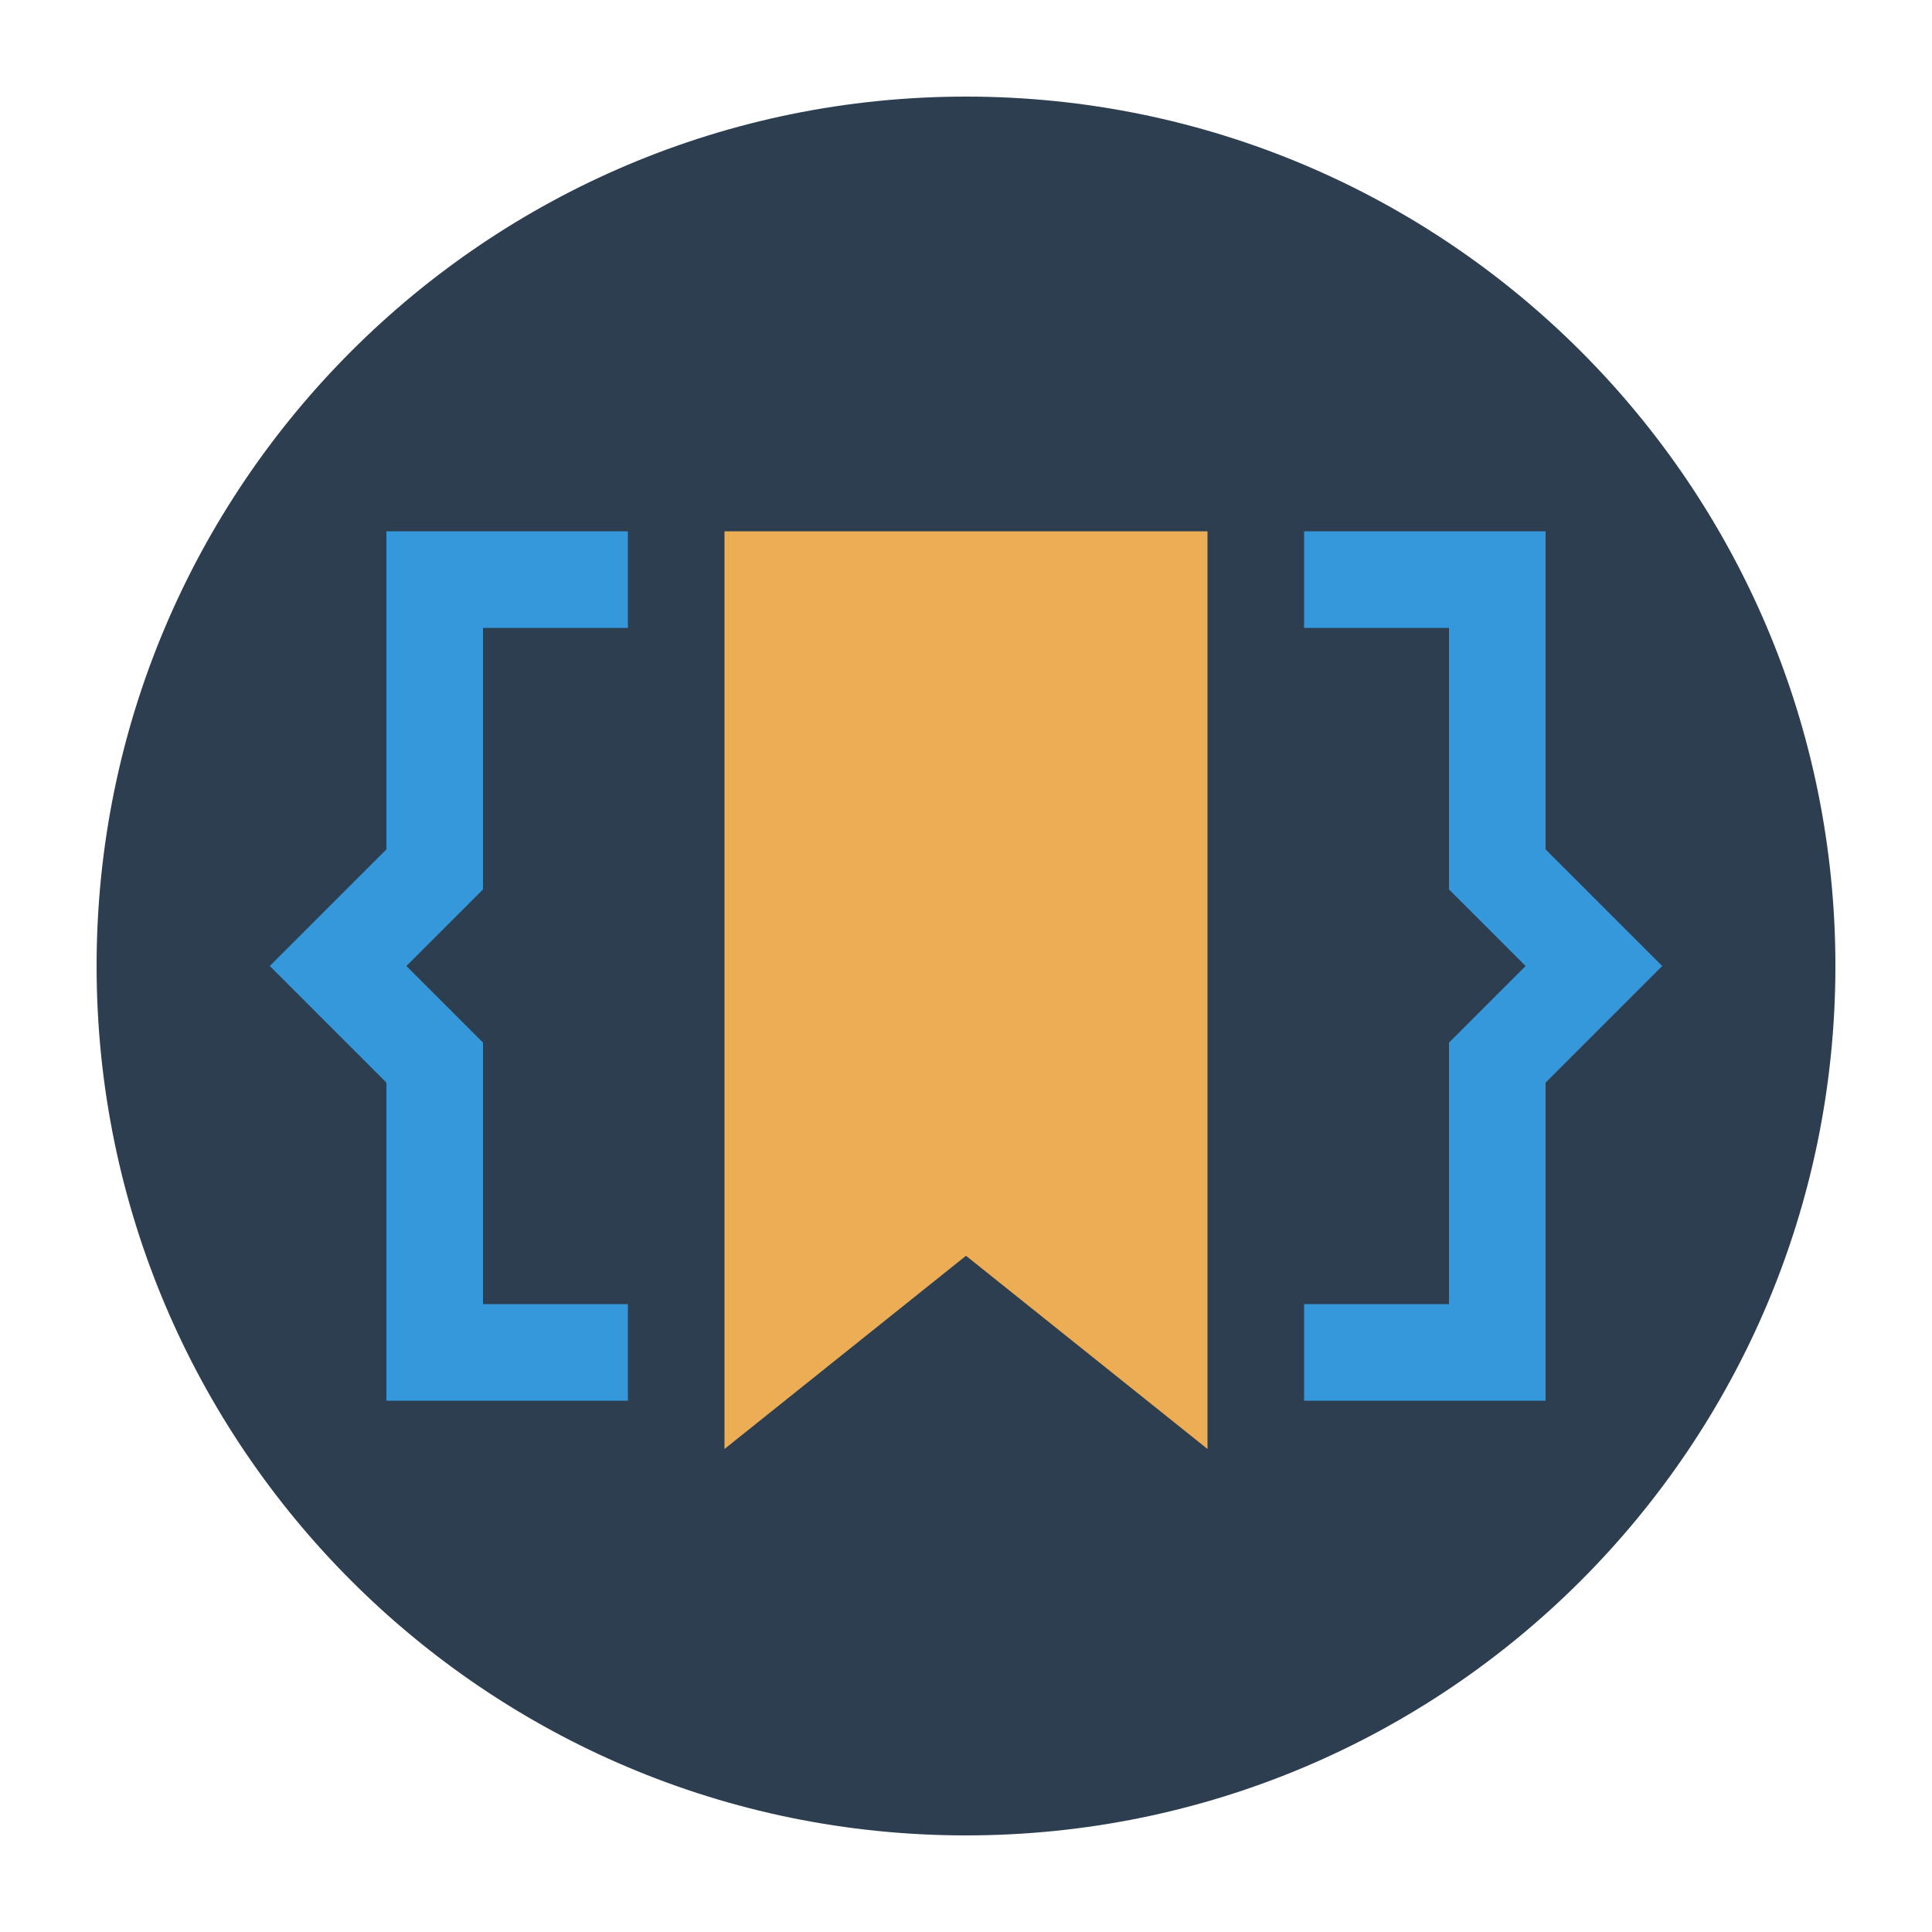
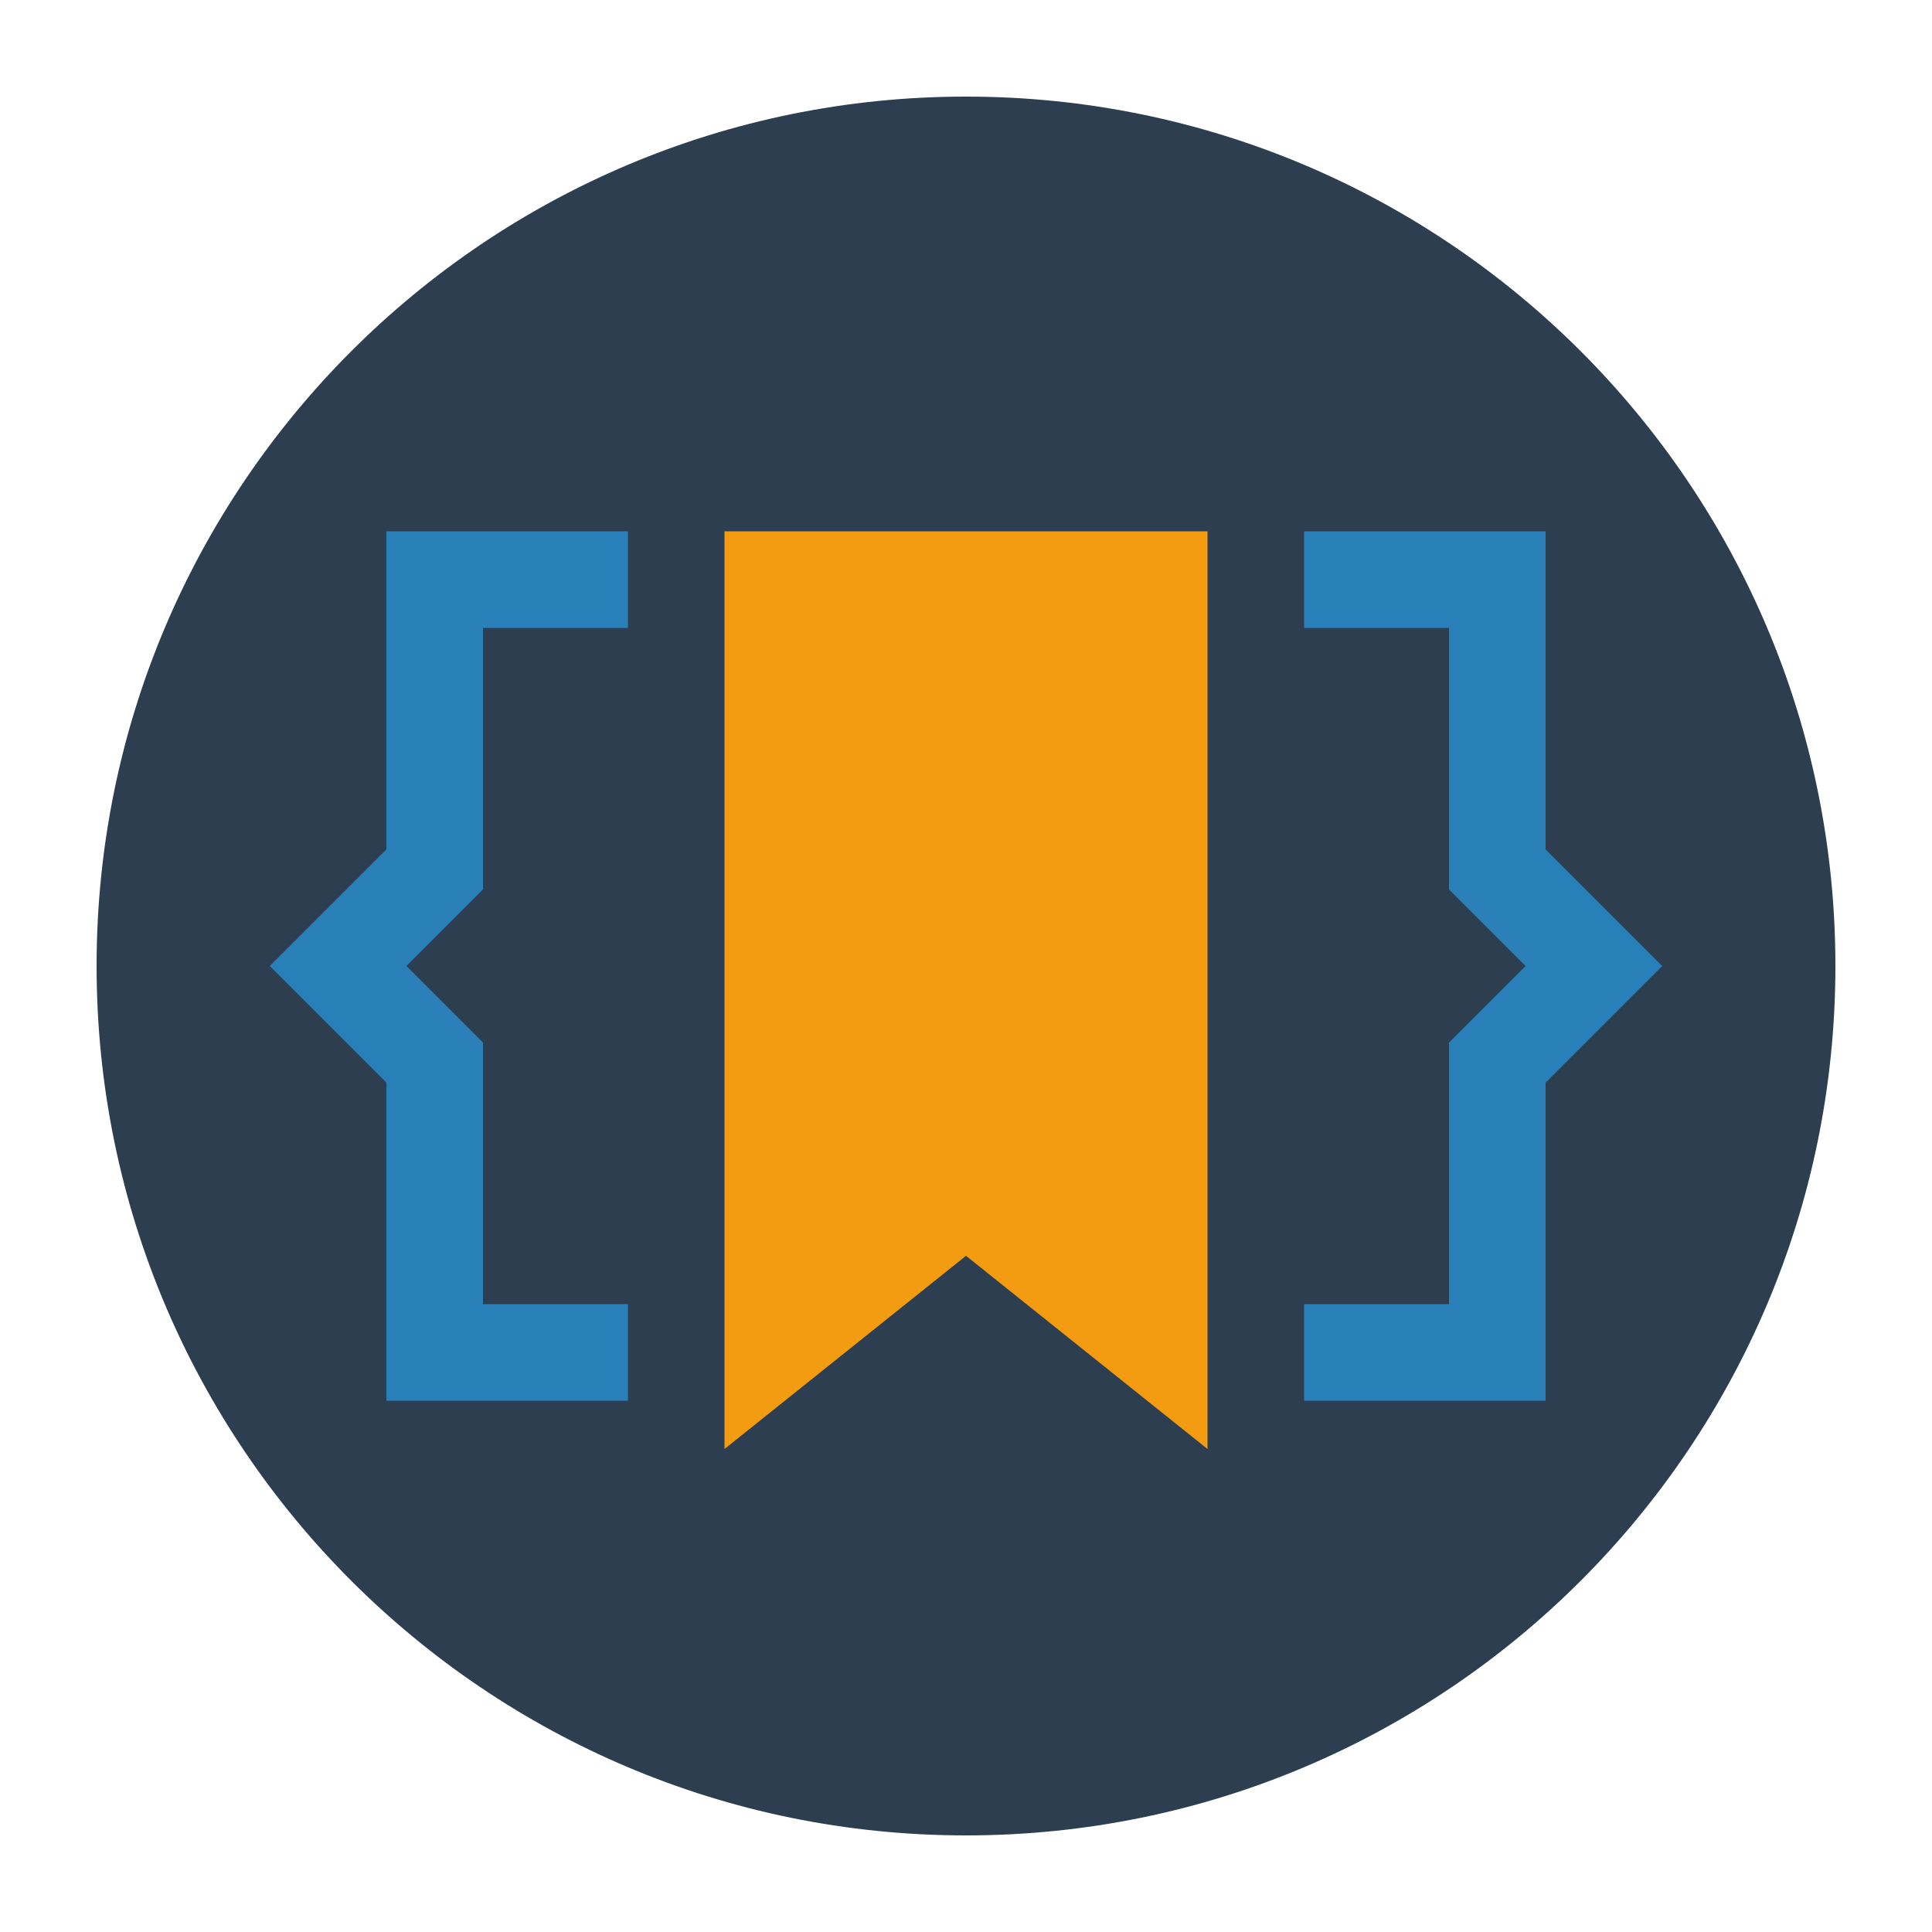
<svg xmlns="http://www.w3.org/2000/svg" width="40" height="40" viewBox="0 0 40 40">
  <circle cx="20" cy="20" r="18" fill="#2C3E50" />
-   <path d="M12 12 L9 12 L9 18 L7 20 L9 22 L9 28 L12 28" stroke="#3498DB" stroke-width="2" fill="none" stroke-linecap="square" />
-   <path d="M28 12 L31 12 L31 18 L33 20 L31 22 L31 28 L28 28" stroke="#3498DB" stroke-width="2" fill="none" stroke-linecap="square" />
-   <path d="M15 11 L25 11 L25 30 L20 26 L15 30 Z" fill="#ecad55" />
+   <path d="M12 12 L9 12 L9 18 L7 20 L9 22 L9 28 L12 28" stroke="#2980B9   " stroke-width="2" fill="none" stroke-linecap="square" />
+   <path d="M28 12 L31 12 L31 18 L33 20 L31 22 L31 28 L28 28" stroke="#2980B9" stroke-width="2" fill="none" stroke-linecap="square" />
+   <path d="M15 11 L25 11 L25 30 L20 26 L15 30 Z" fill="#F39C12" />
</svg>
